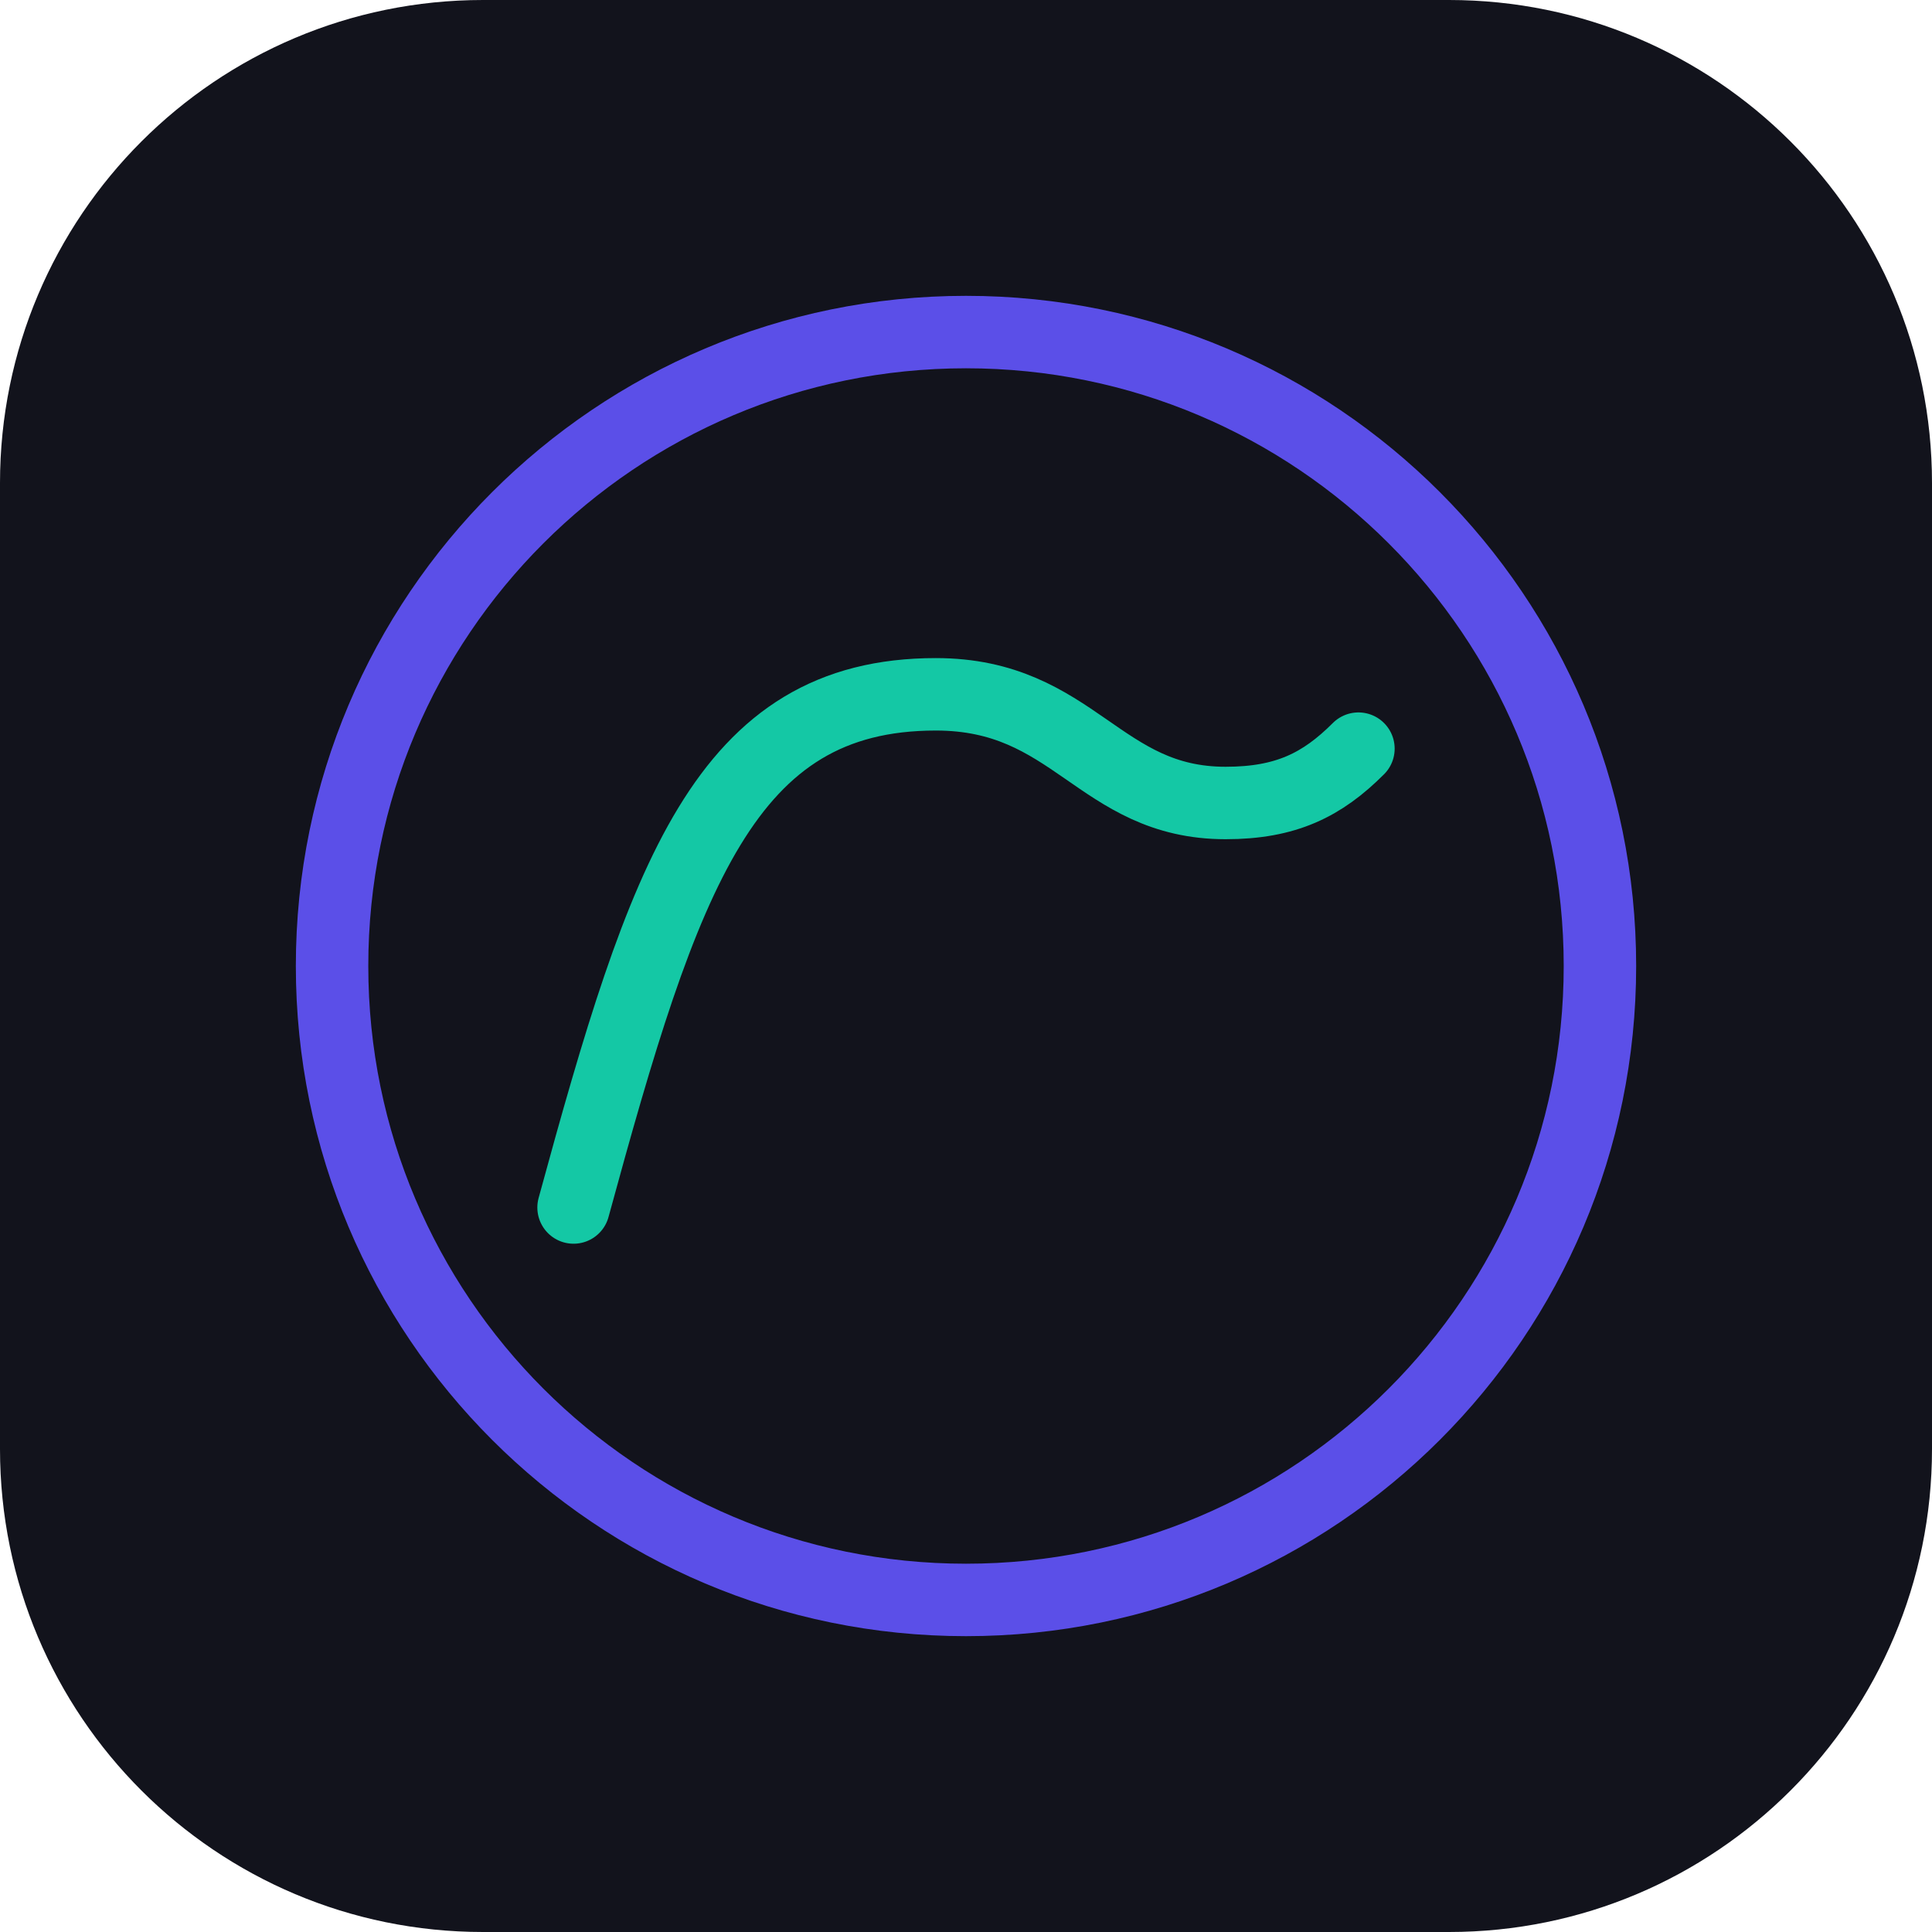
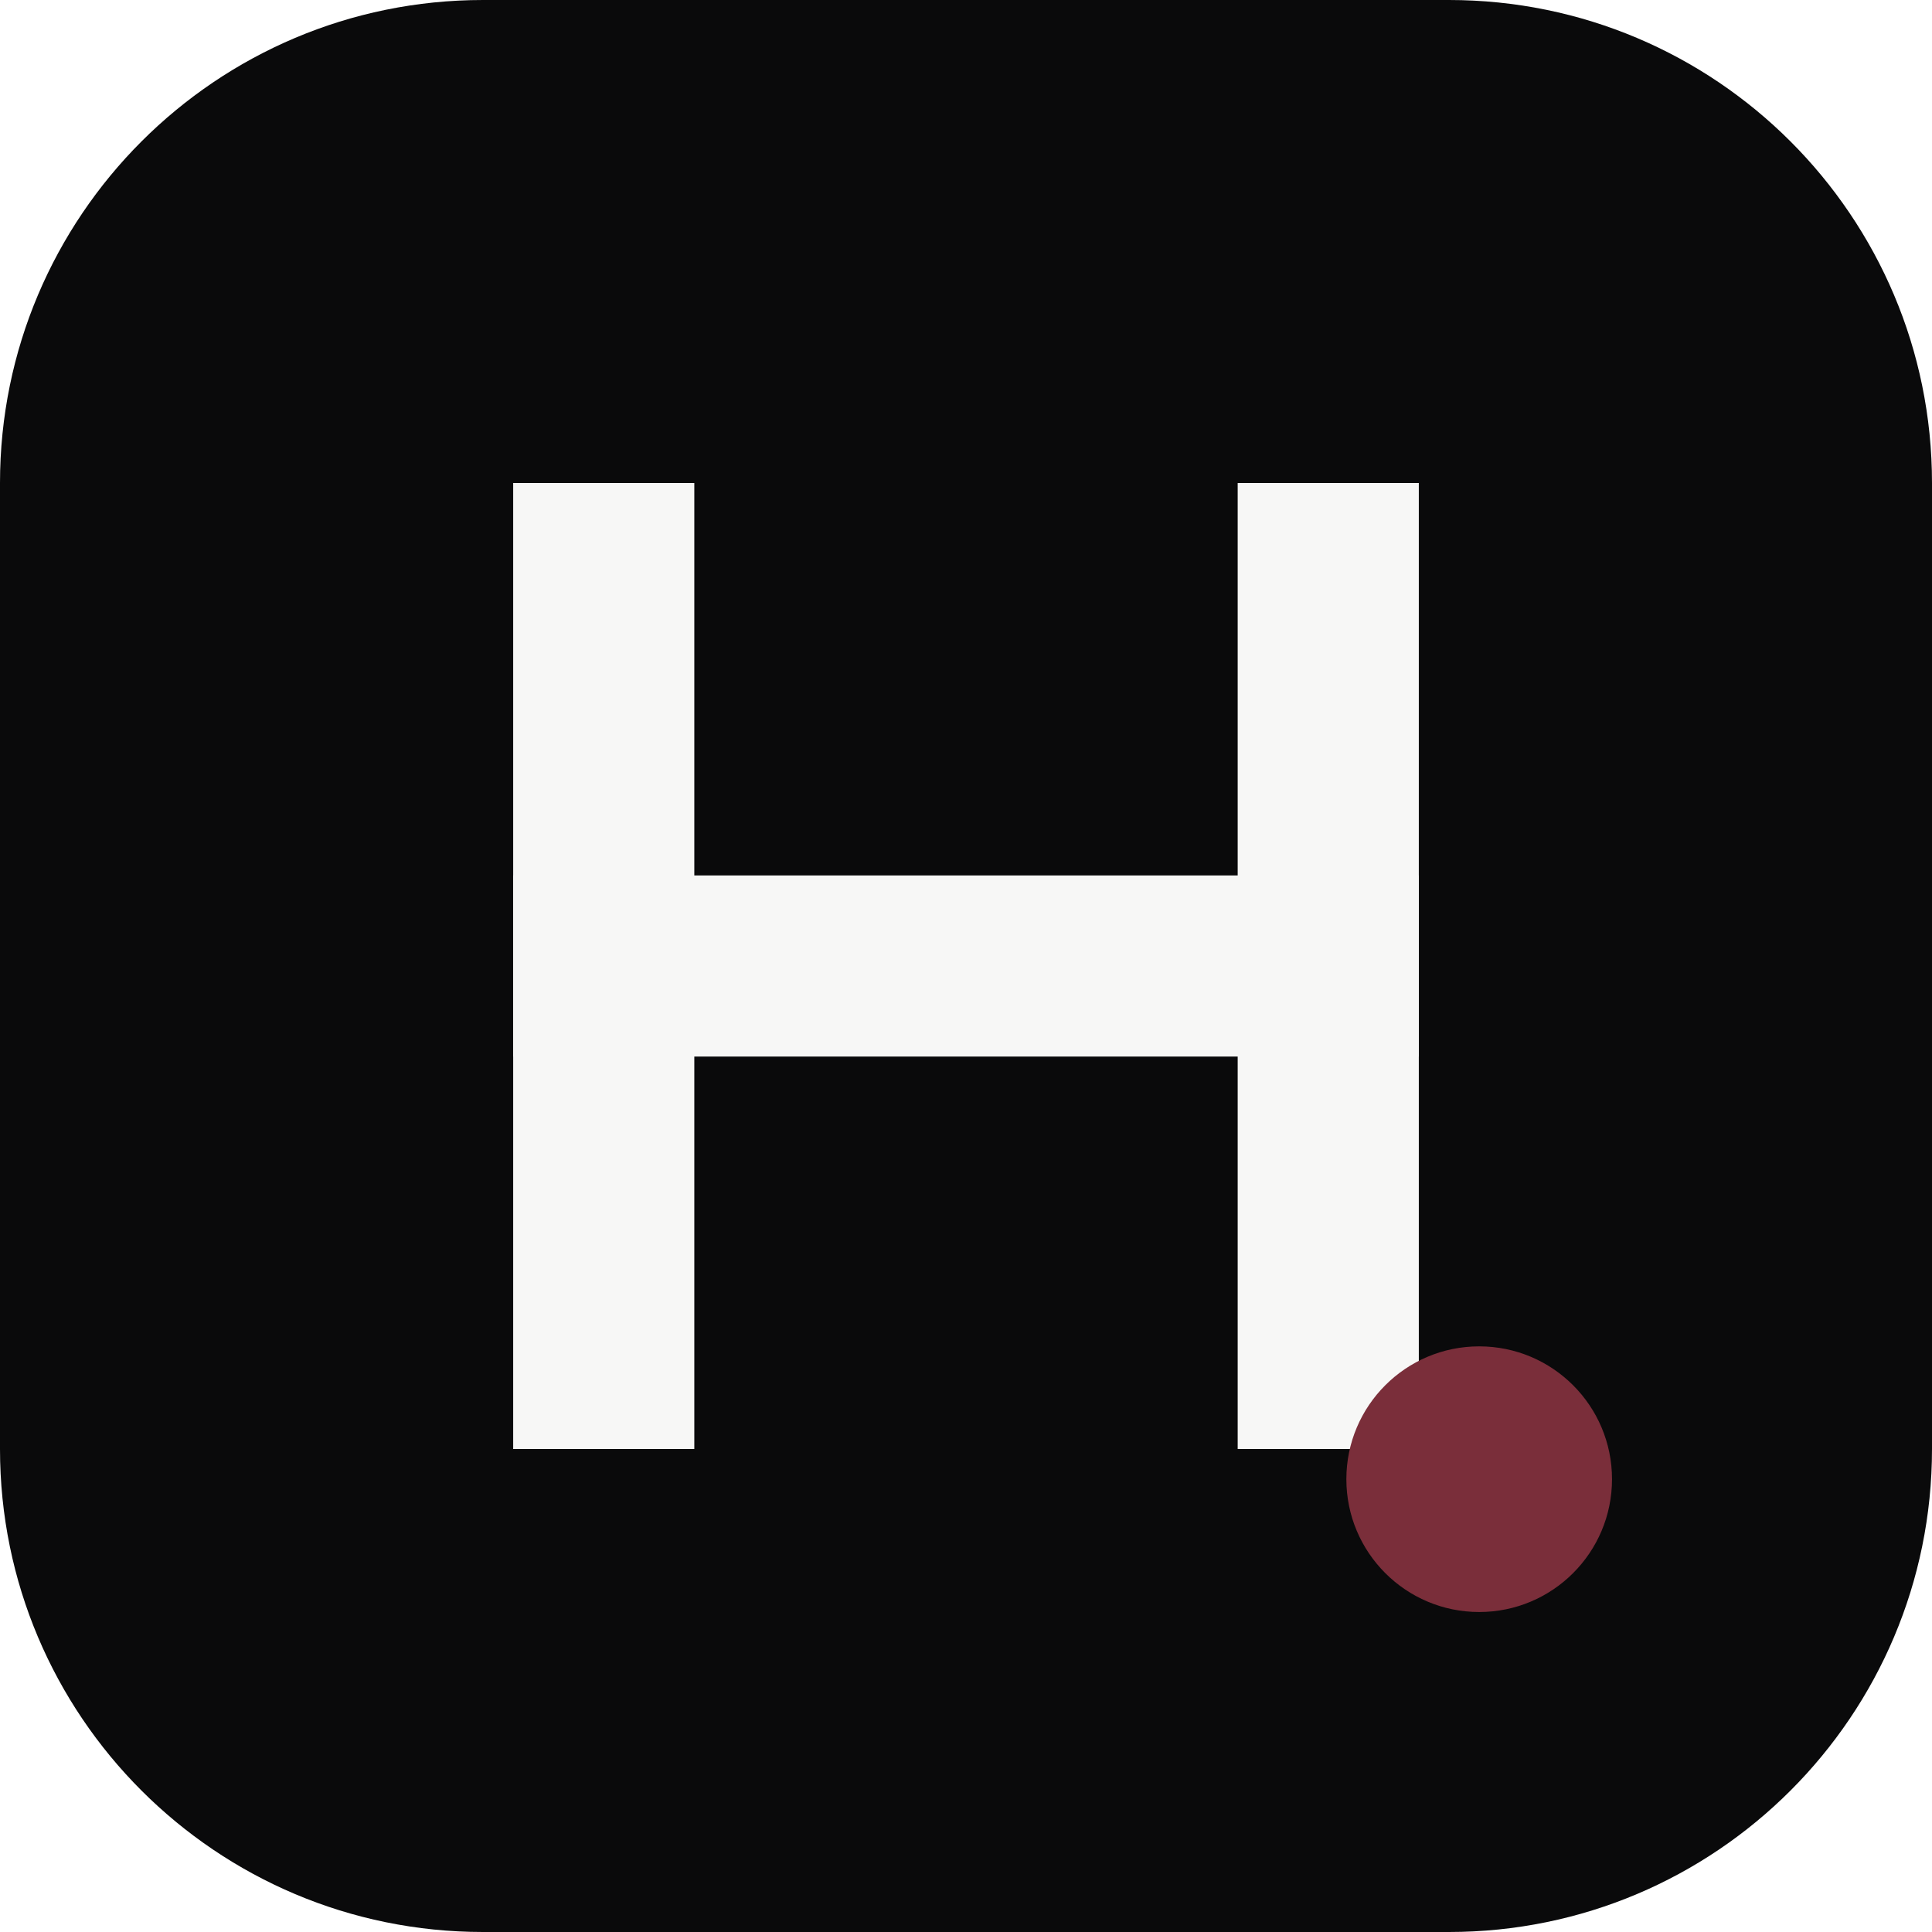
<svg xmlns="http://www.w3.org/2000/svg" viewBox="0 0 32 32">
-   <rect width="32" height="32" rx="8" fill="#12131C" />
-   <circle cx="16" cy="16" r="10.5" fill="none" stroke="#5B4FE8" stroke-width="1.2" />
-   <path d="M9.5 20c1.5-5.5 2.5-8.5 6-8.5 2.3 0 2.7 1.8 4.8 1.8 1 0 1.6-.3 2.2-.9" fill="none" stroke="#14C8A5" stroke-width="1.2" stroke-linecap="round" />
+   <rect width="32" height="32" rx="8" fill="#0A0A0B" />
+   <rect x="8.5" y="8" width="3" height="16" fill="#F7F7F6" />
+   <rect x="20.5" y="8" width="3" height="16" fill="#F7F7F6" />
+   <rect x="8.5" y="14.5" width="15" height="3" fill="#F7F7F6" />
+   <circle cx="24.5" cy="24.5" r="2.2" fill="#7A2E3A" />
</svg>
